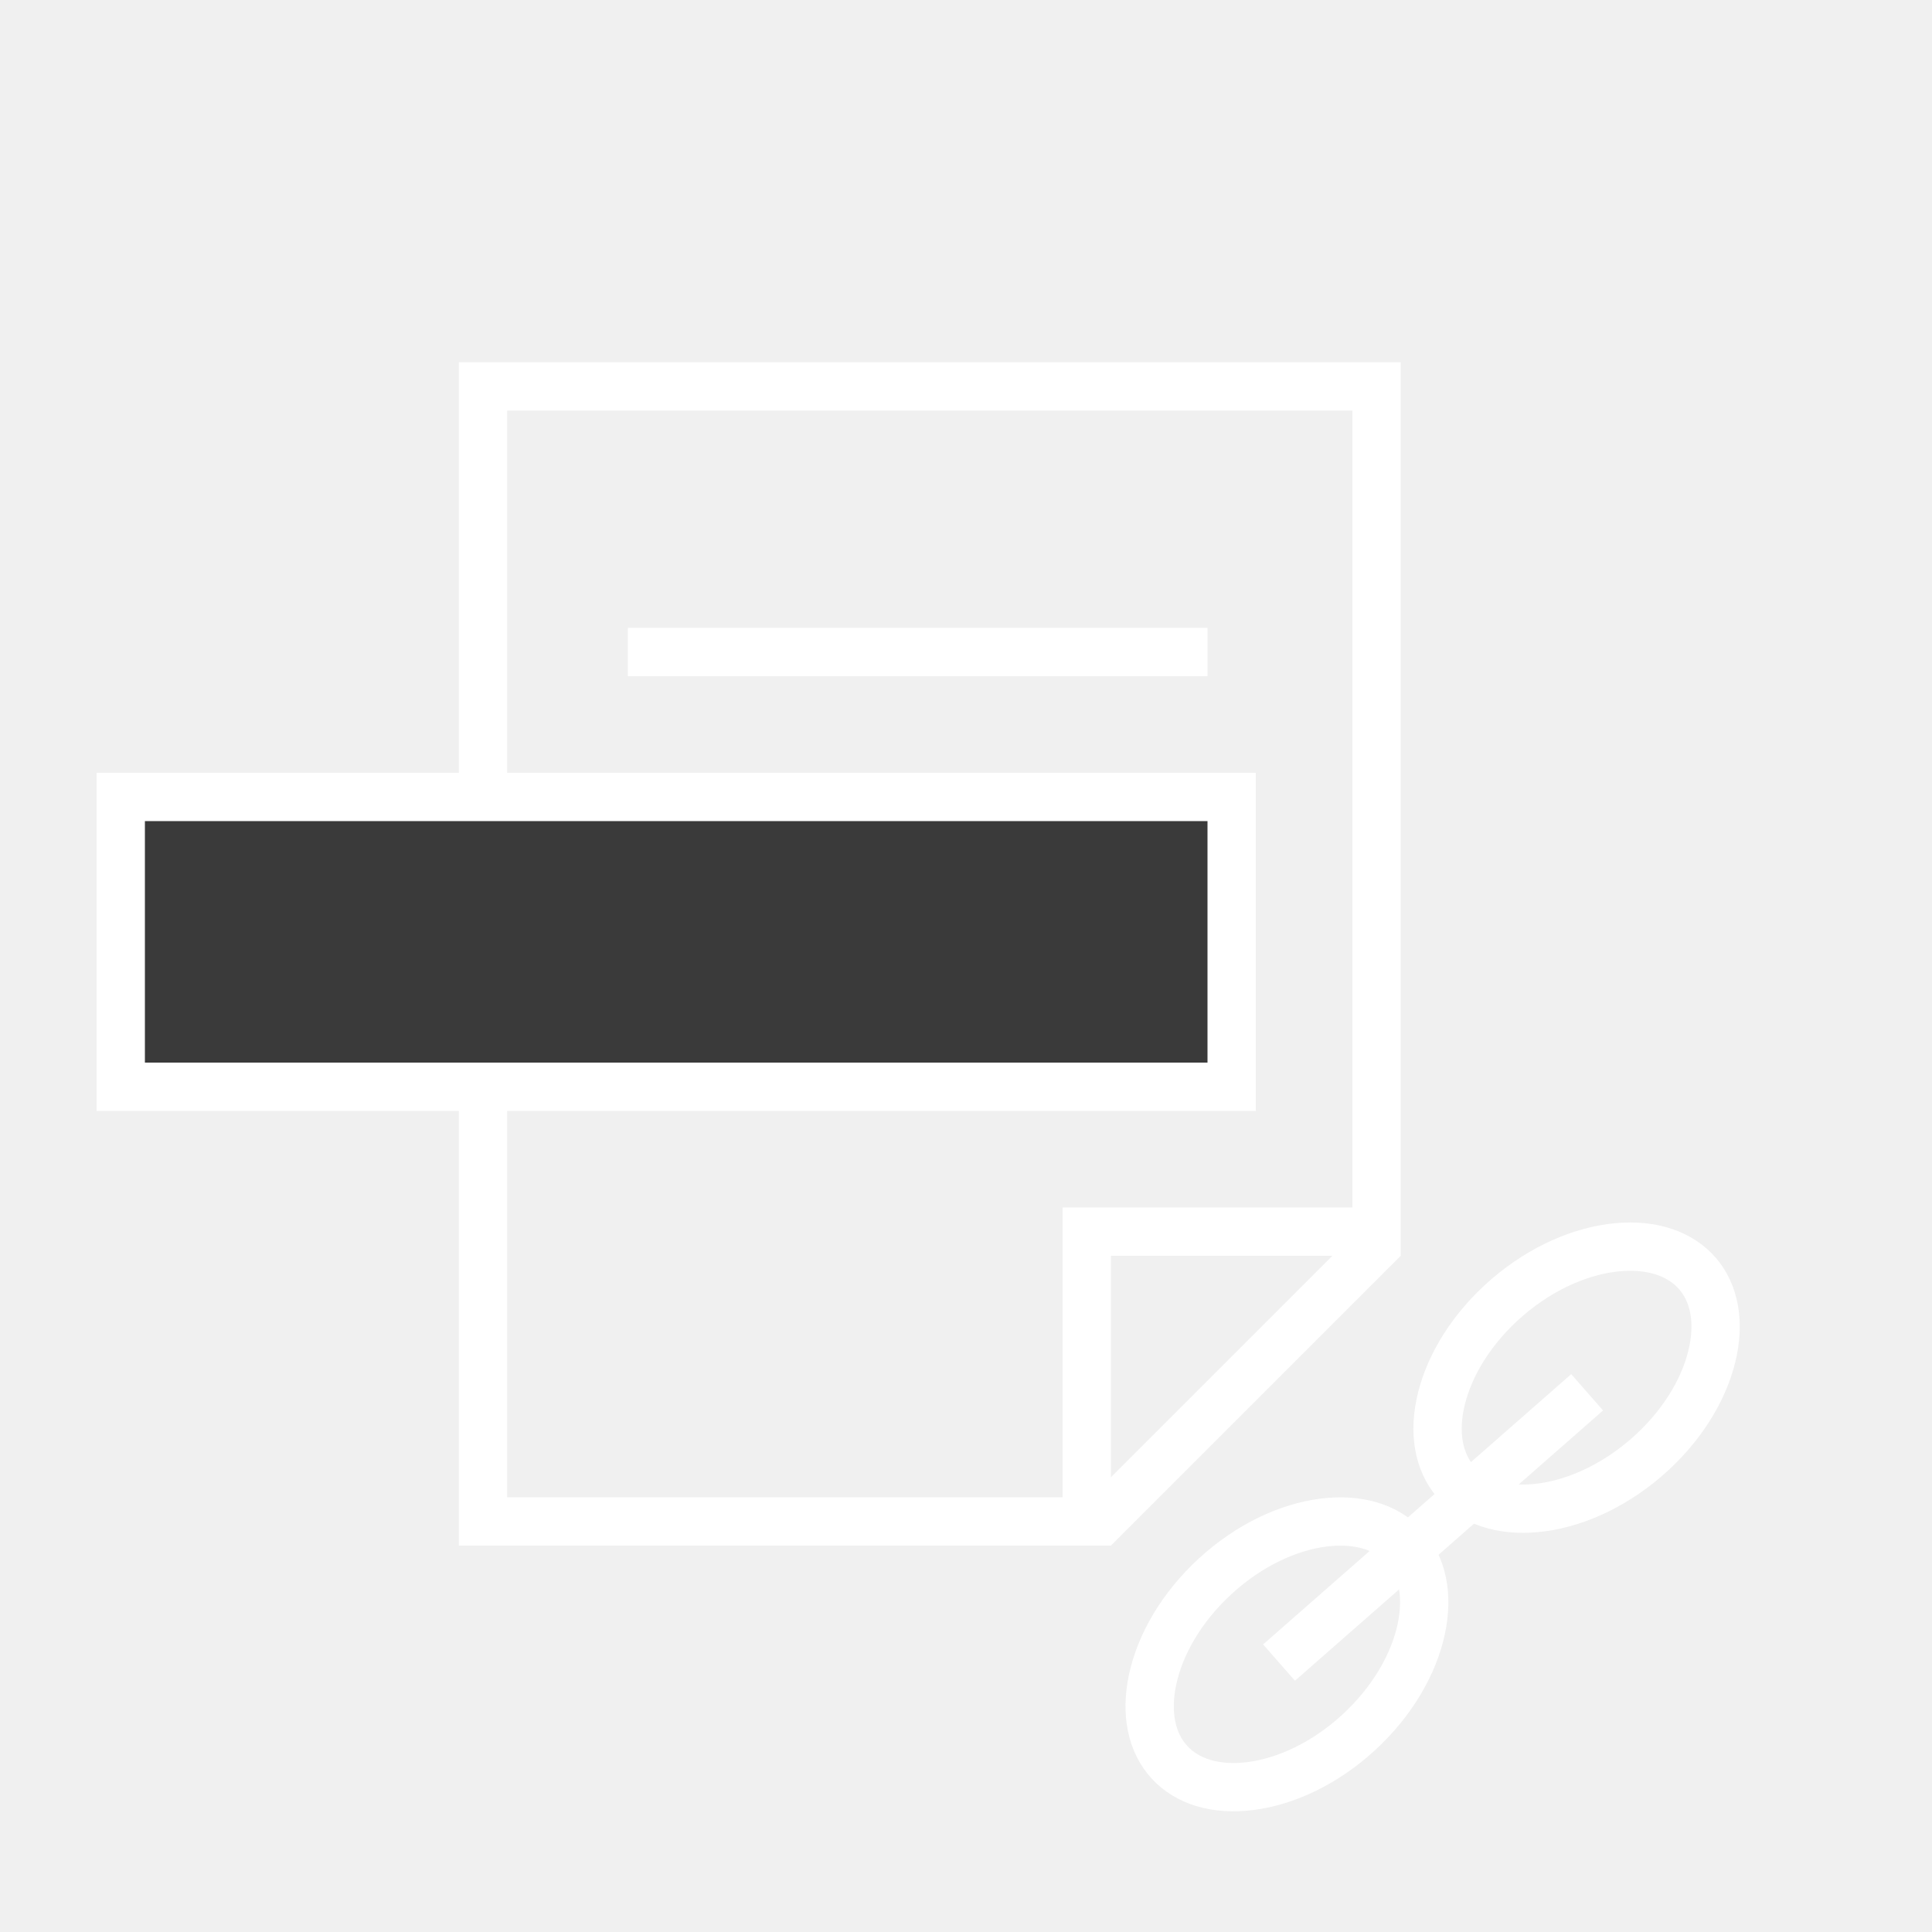
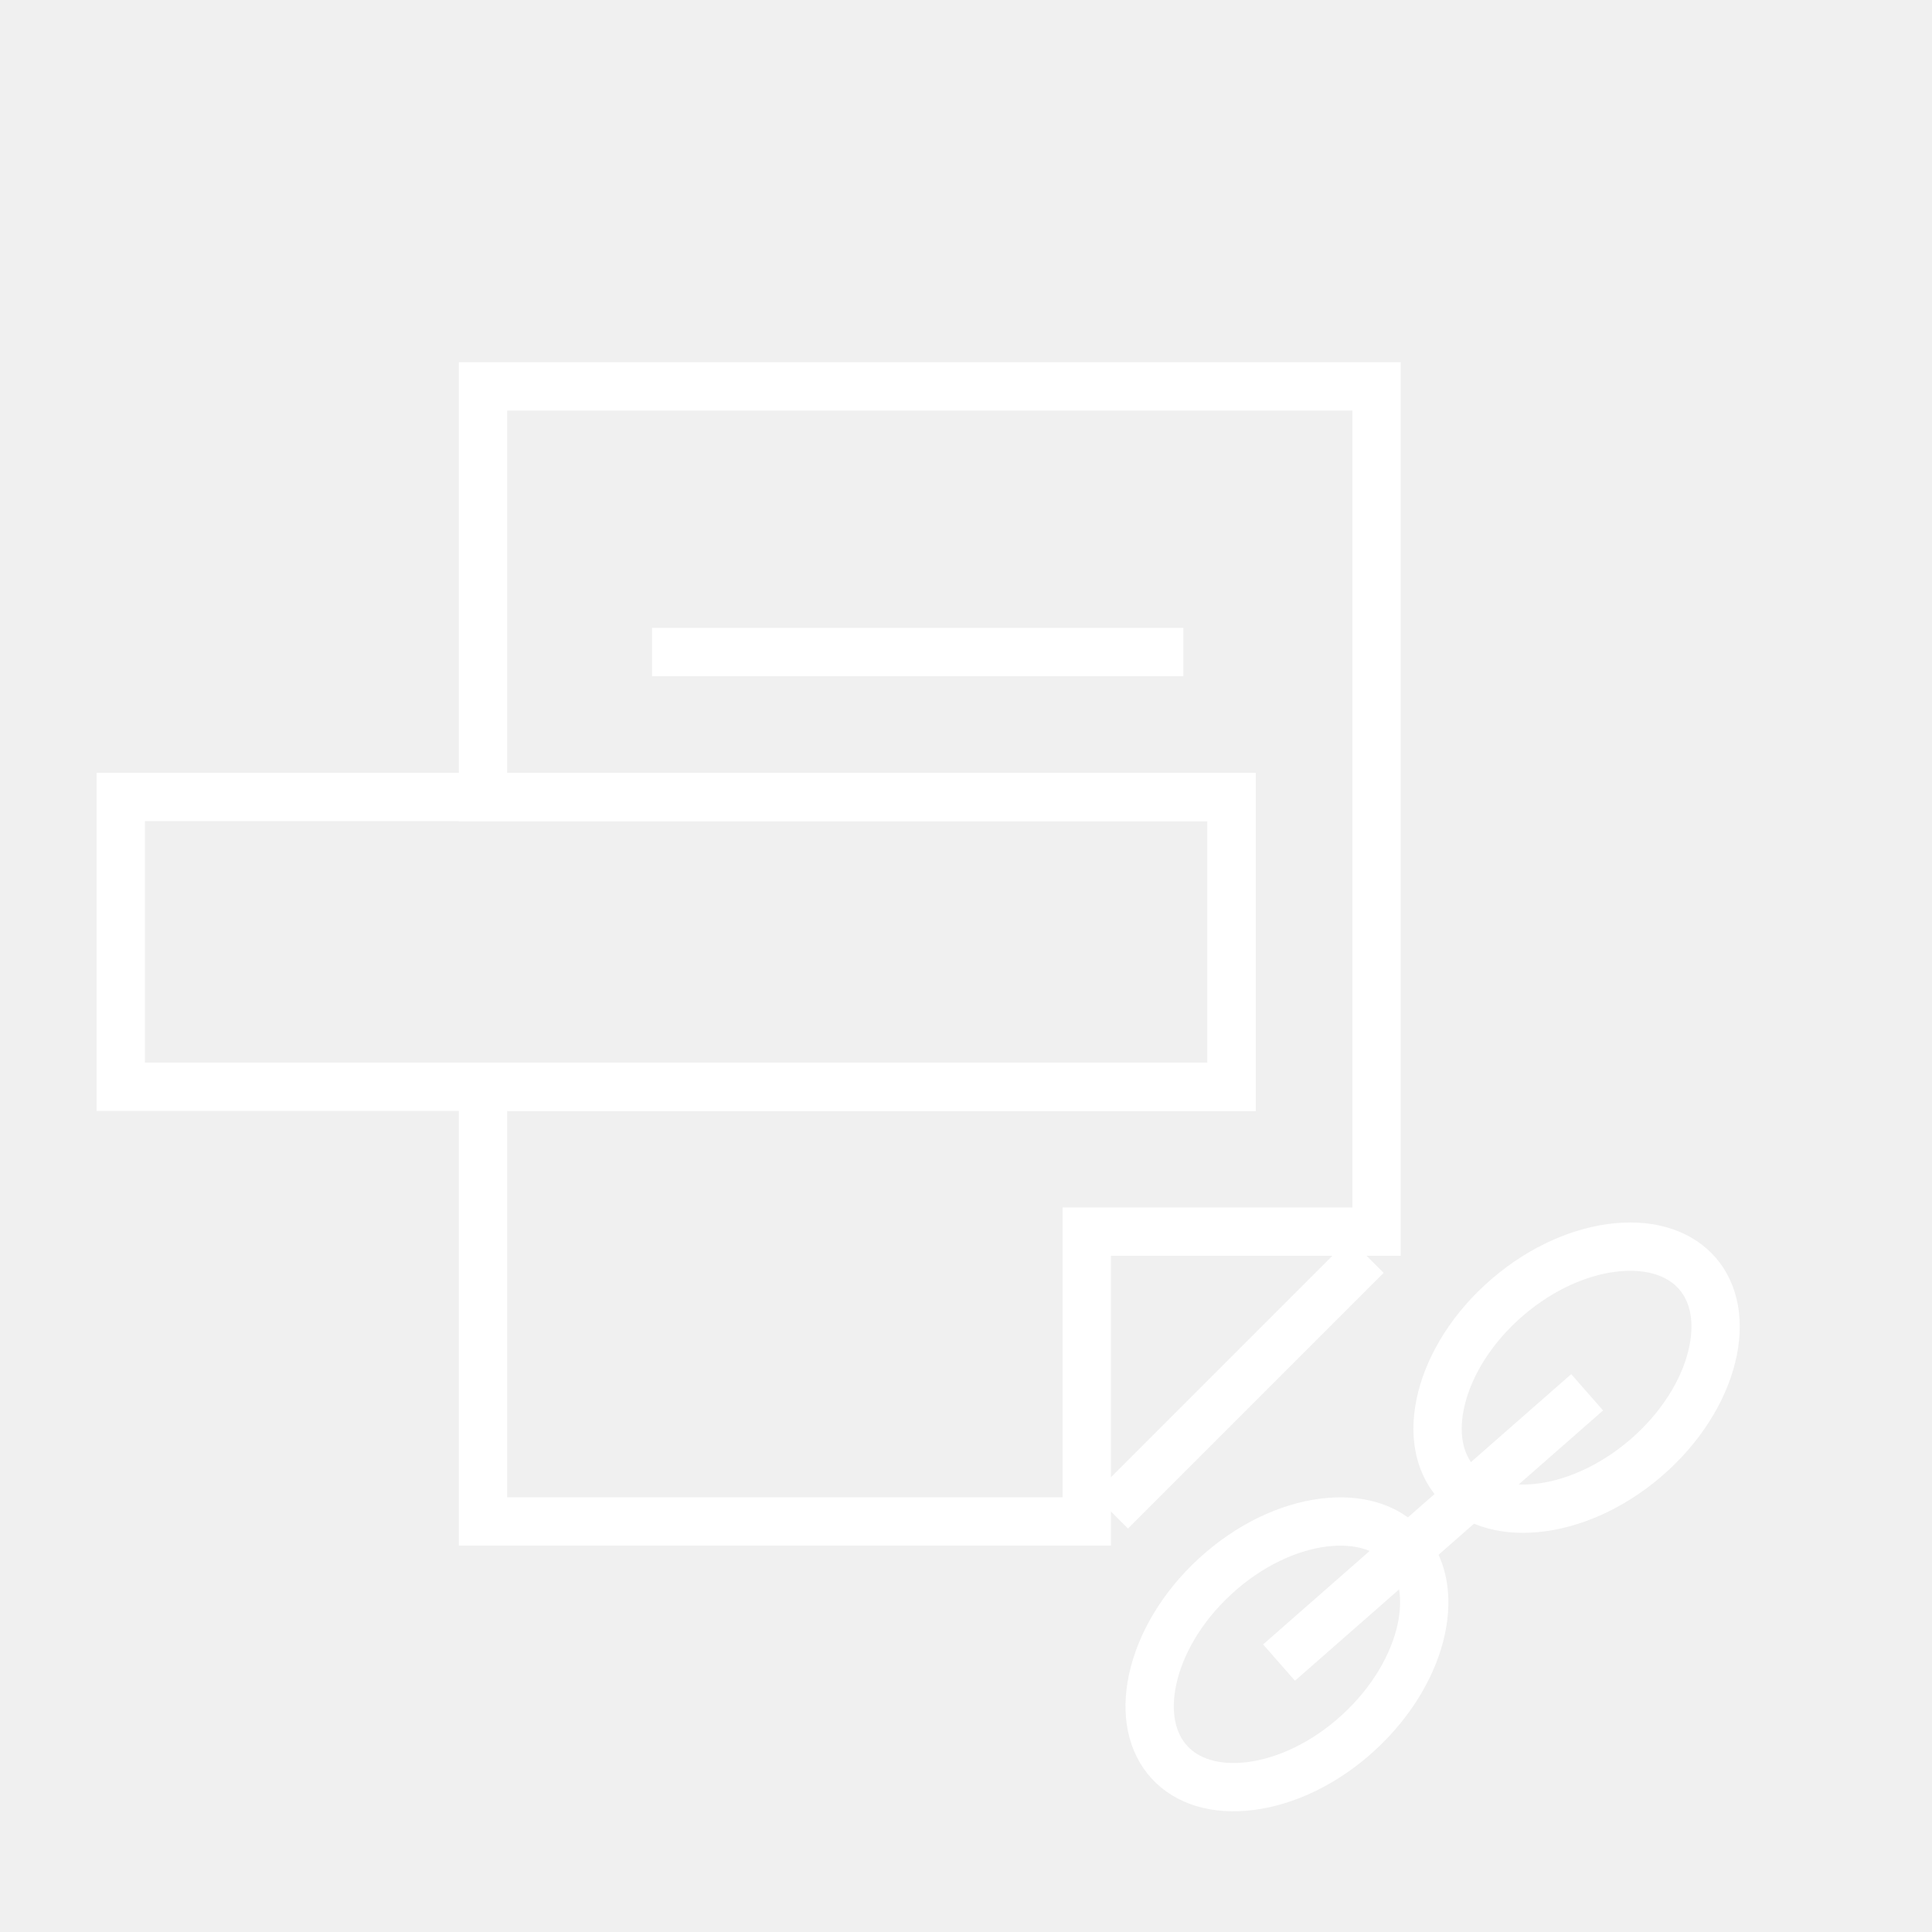
<svg xmlns="http://www.w3.org/2000/svg" width="40" height="40" viewBox="0 0 40 40" fill="none">
-   <path d="M10 31.5V8H28.5V25.5H22.5V31.5H10Z" stroke="white" stroke-linecap="square" />
-   <line x1="23" y1="31.293" x2="28.293" y2="26" stroke="white" stroke-linecap="square" />
-   <line x1="13.5" y1="13.5" x2="24.5" y2="13.5" stroke="white" stroke-linecap="square" />
-   <path d="M35.148 26.371C35.499 26.78 35.615 27.388 35.438 28.096C35.262 28.803 34.799 29.564 34.072 30.189C33.344 30.813 32.522 31.156 31.796 31.223C31.07 31.291 30.487 31.084 30.135 30.675C29.784 30.265 29.668 29.658 29.845 28.95C30.021 28.243 30.484 27.482 31.211 26.857C31.939 26.232 32.761 25.89 33.486 25.823C34.213 25.755 34.796 25.962 35.148 26.371Z" stroke="white" />
-   <path d="M29.077 32.016C29.442 32.413 29.578 33.016 29.425 33.73C29.273 34.442 28.836 35.219 28.13 35.868C27.424 36.517 26.614 36.886 25.891 36.978C25.167 37.07 24.578 36.883 24.213 36.486C23.848 36.089 23.711 35.486 23.864 34.772C24.016 34.06 24.453 33.283 25.159 32.635C25.865 31.986 26.675 31.616 27.398 31.524C28.122 31.432 28.712 31.619 29.077 32.016Z" stroke="white" />
-   <line x1="26.481" y1="34.422" x2="32.86" y2="28.826" stroke="white" />
-   <rect x="2.5" y="16.5" width="23" height="6" fill="#3A3A3A" stroke="white" />
+   <path d="M10,16.5L10,8L28.5,8L28.5,25.5L22.5,25.5L22.5,31.5L10,31.5L10,22.5L25.5,22.5L25.5,16.5L10,16.5Z" style="fill:none;fill-rule:nonzero;stroke:white;stroke-width:1px;" />
+   <path d="M23,31.293L28.293,26" style="fill:none;fill-rule:nonzero;stroke:white;stroke-width:1px;" />
+   <path d="M13.5,13.5L24.5,13.5" style="fill:none;fill-rule:nonzero;stroke:white;stroke-width:1px;" />
+   <path d="M35.148,26.371C35.499,26.78 35.615,27.388 35.438,28.096C35.262,28.803 34.799,29.564 34.072,30.189C33.344,30.813 32.522,31.156 31.796,31.223C31.07,31.291 30.487,31.084 30.135,30.675C29.784,30.266 29.668,29.658 29.845,28.95C30.021,28.243 30.484,27.482 31.211,26.857C31.939,26.232 32.761,25.89 33.487,25.823C34.213,25.755 34.796,25.962 35.148,26.371Z" style="fill:none;fill-rule:nonzero;stroke:white;stroke-width:1px;stroke-linecap:butt;" />
+   <path d="M29.077,32.016C29.442,32.413 29.578,33.016 29.426,33.73C29.273,34.442 28.836,35.219 28.13,35.868C27.424,36.517 26.614,36.886 25.891,36.978C25.167,37.07 24.578,36.883 24.213,36.486C23.848,36.089 23.711,35.486 23.864,34.772C24.016,34.06 24.453,33.283 25.159,32.635C25.865,31.986 26.675,31.616 27.398,31.524C28.122,31.432 28.712,31.619 29.077,32.016Z" style="fill:none;fill-rule:nonzero;stroke:white;stroke-width:1px;stroke-linecap:butt;" />
+   <path d="M26.481,34.422L32.86,28.826" style="fill:none;fill-rule:nonzero;stroke:white;stroke-width:1px;stroke-linecap:butt;" />
+   <rect x="2.5" y="16.5" width="23" height="6" style="fill:none;stroke:white;stroke-width:1px;stroke-linecap:butt;" />
</svg>
